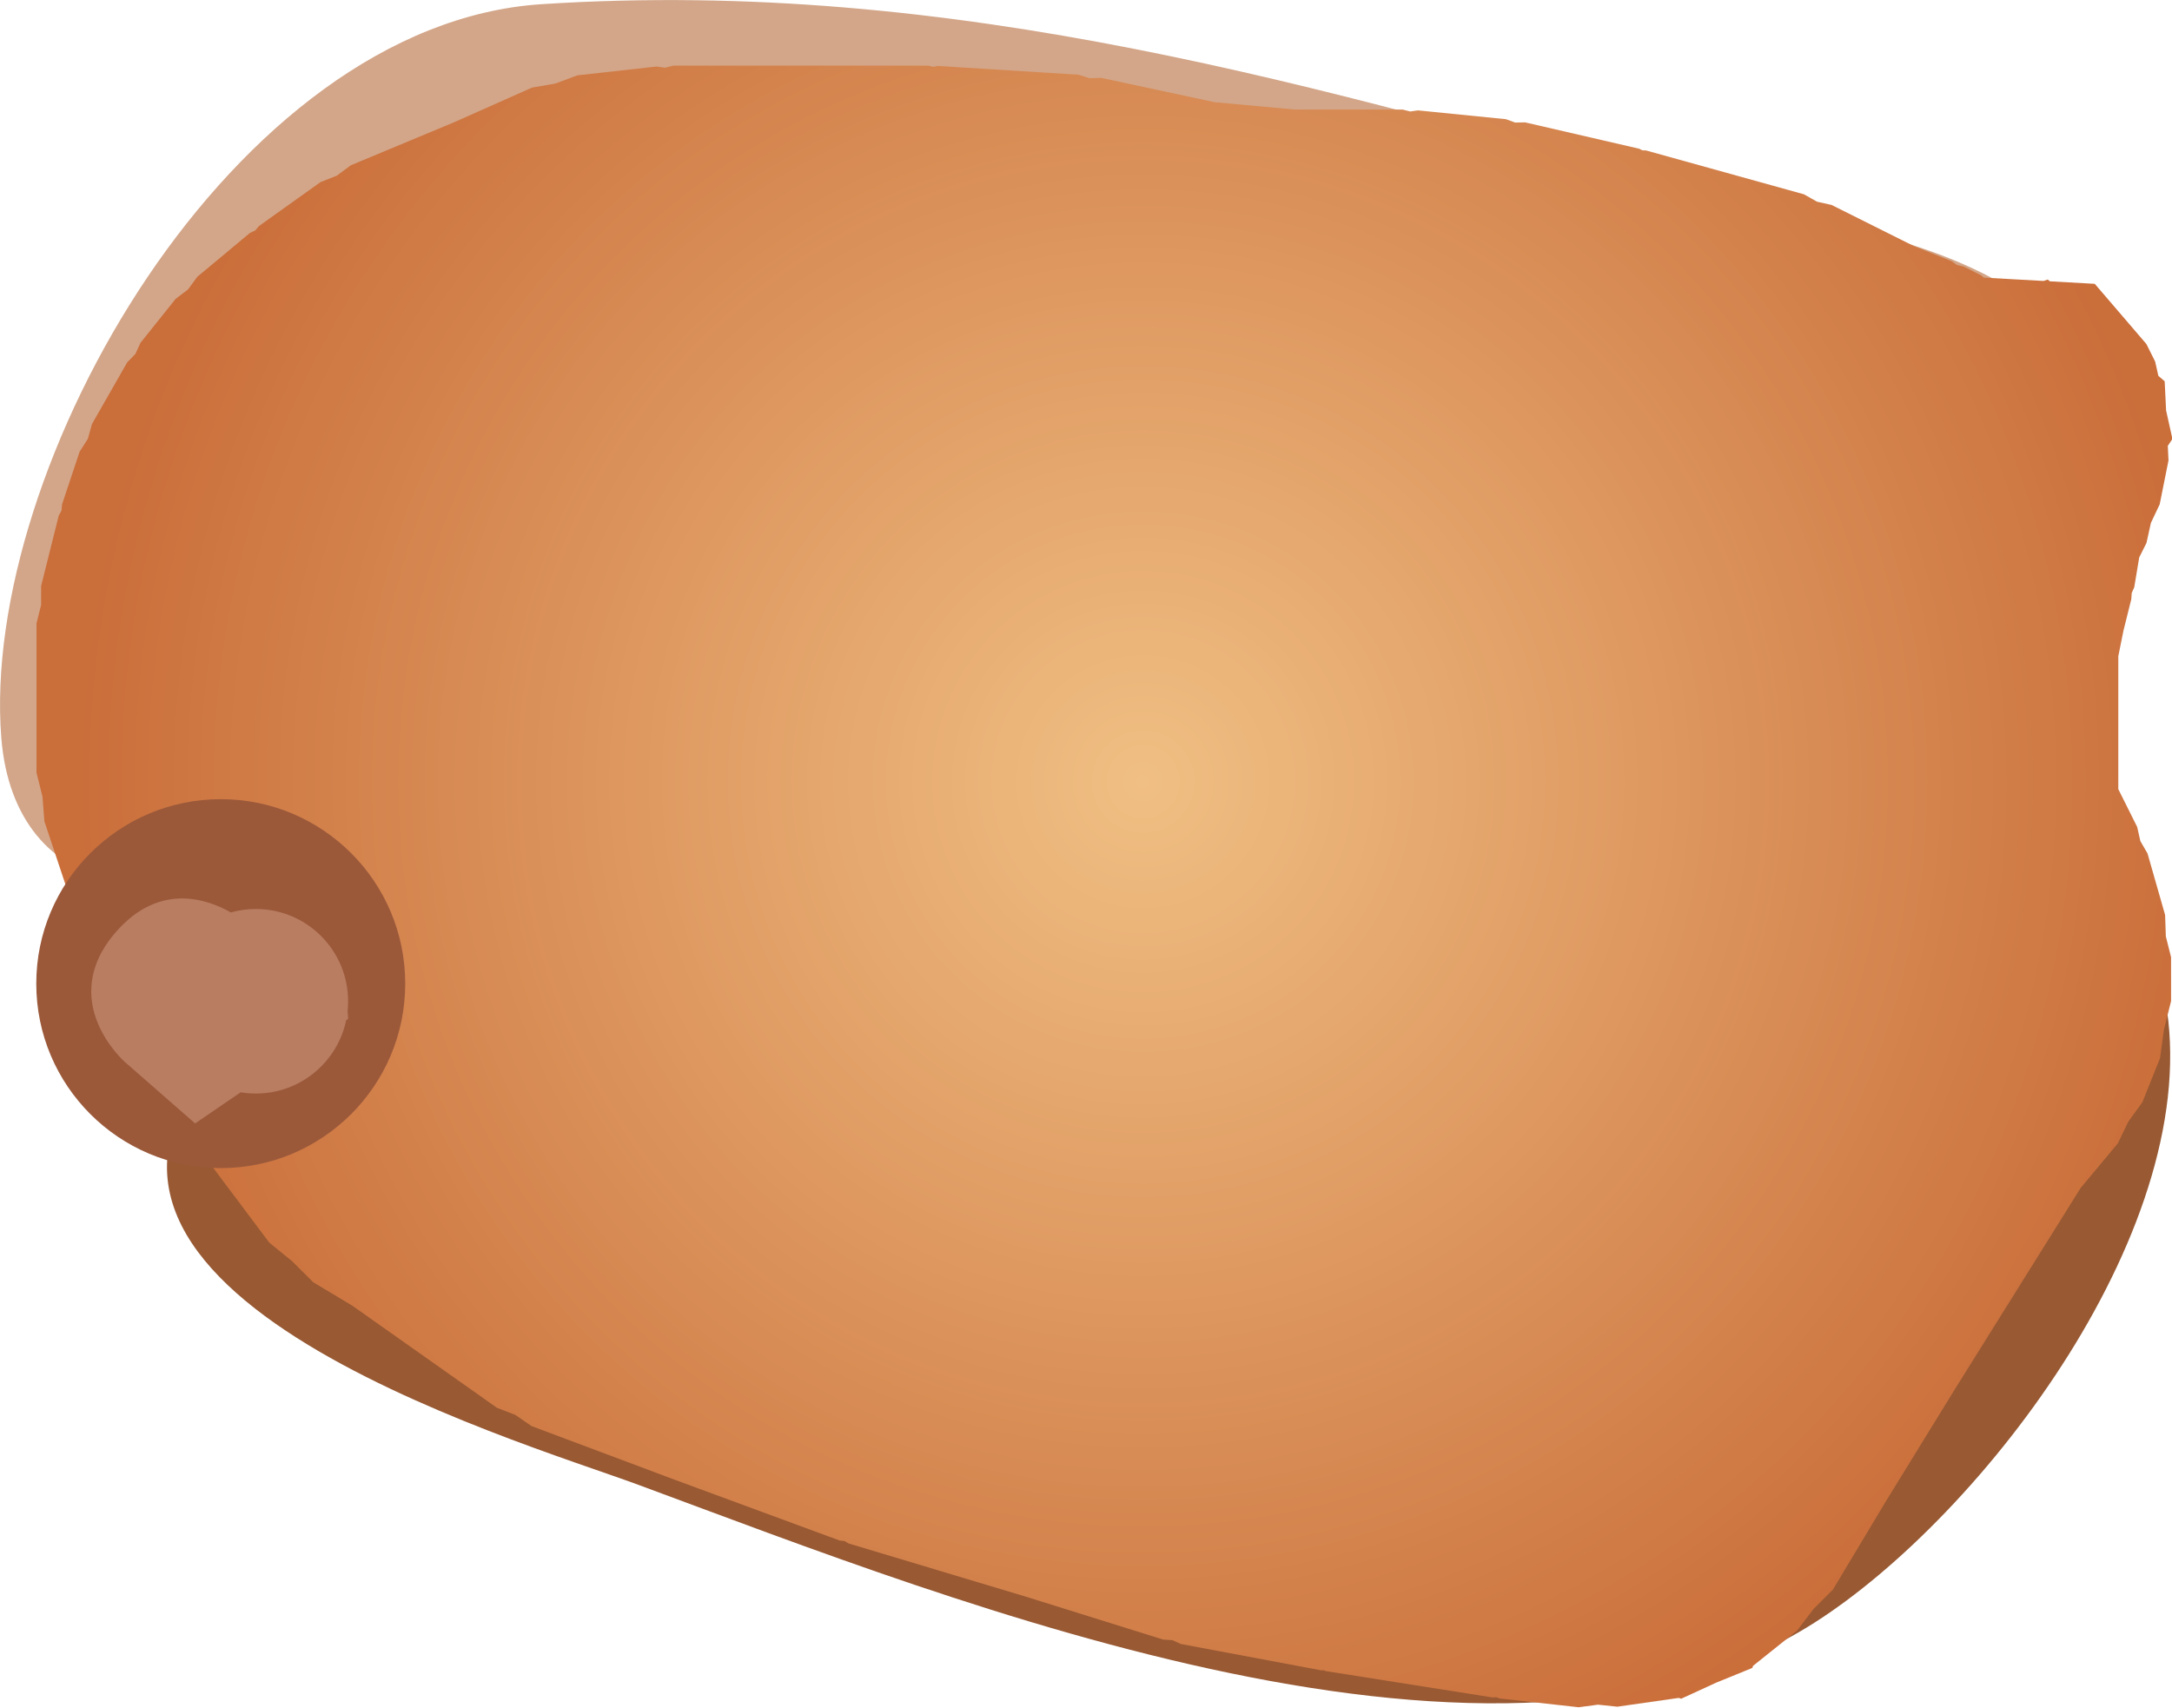
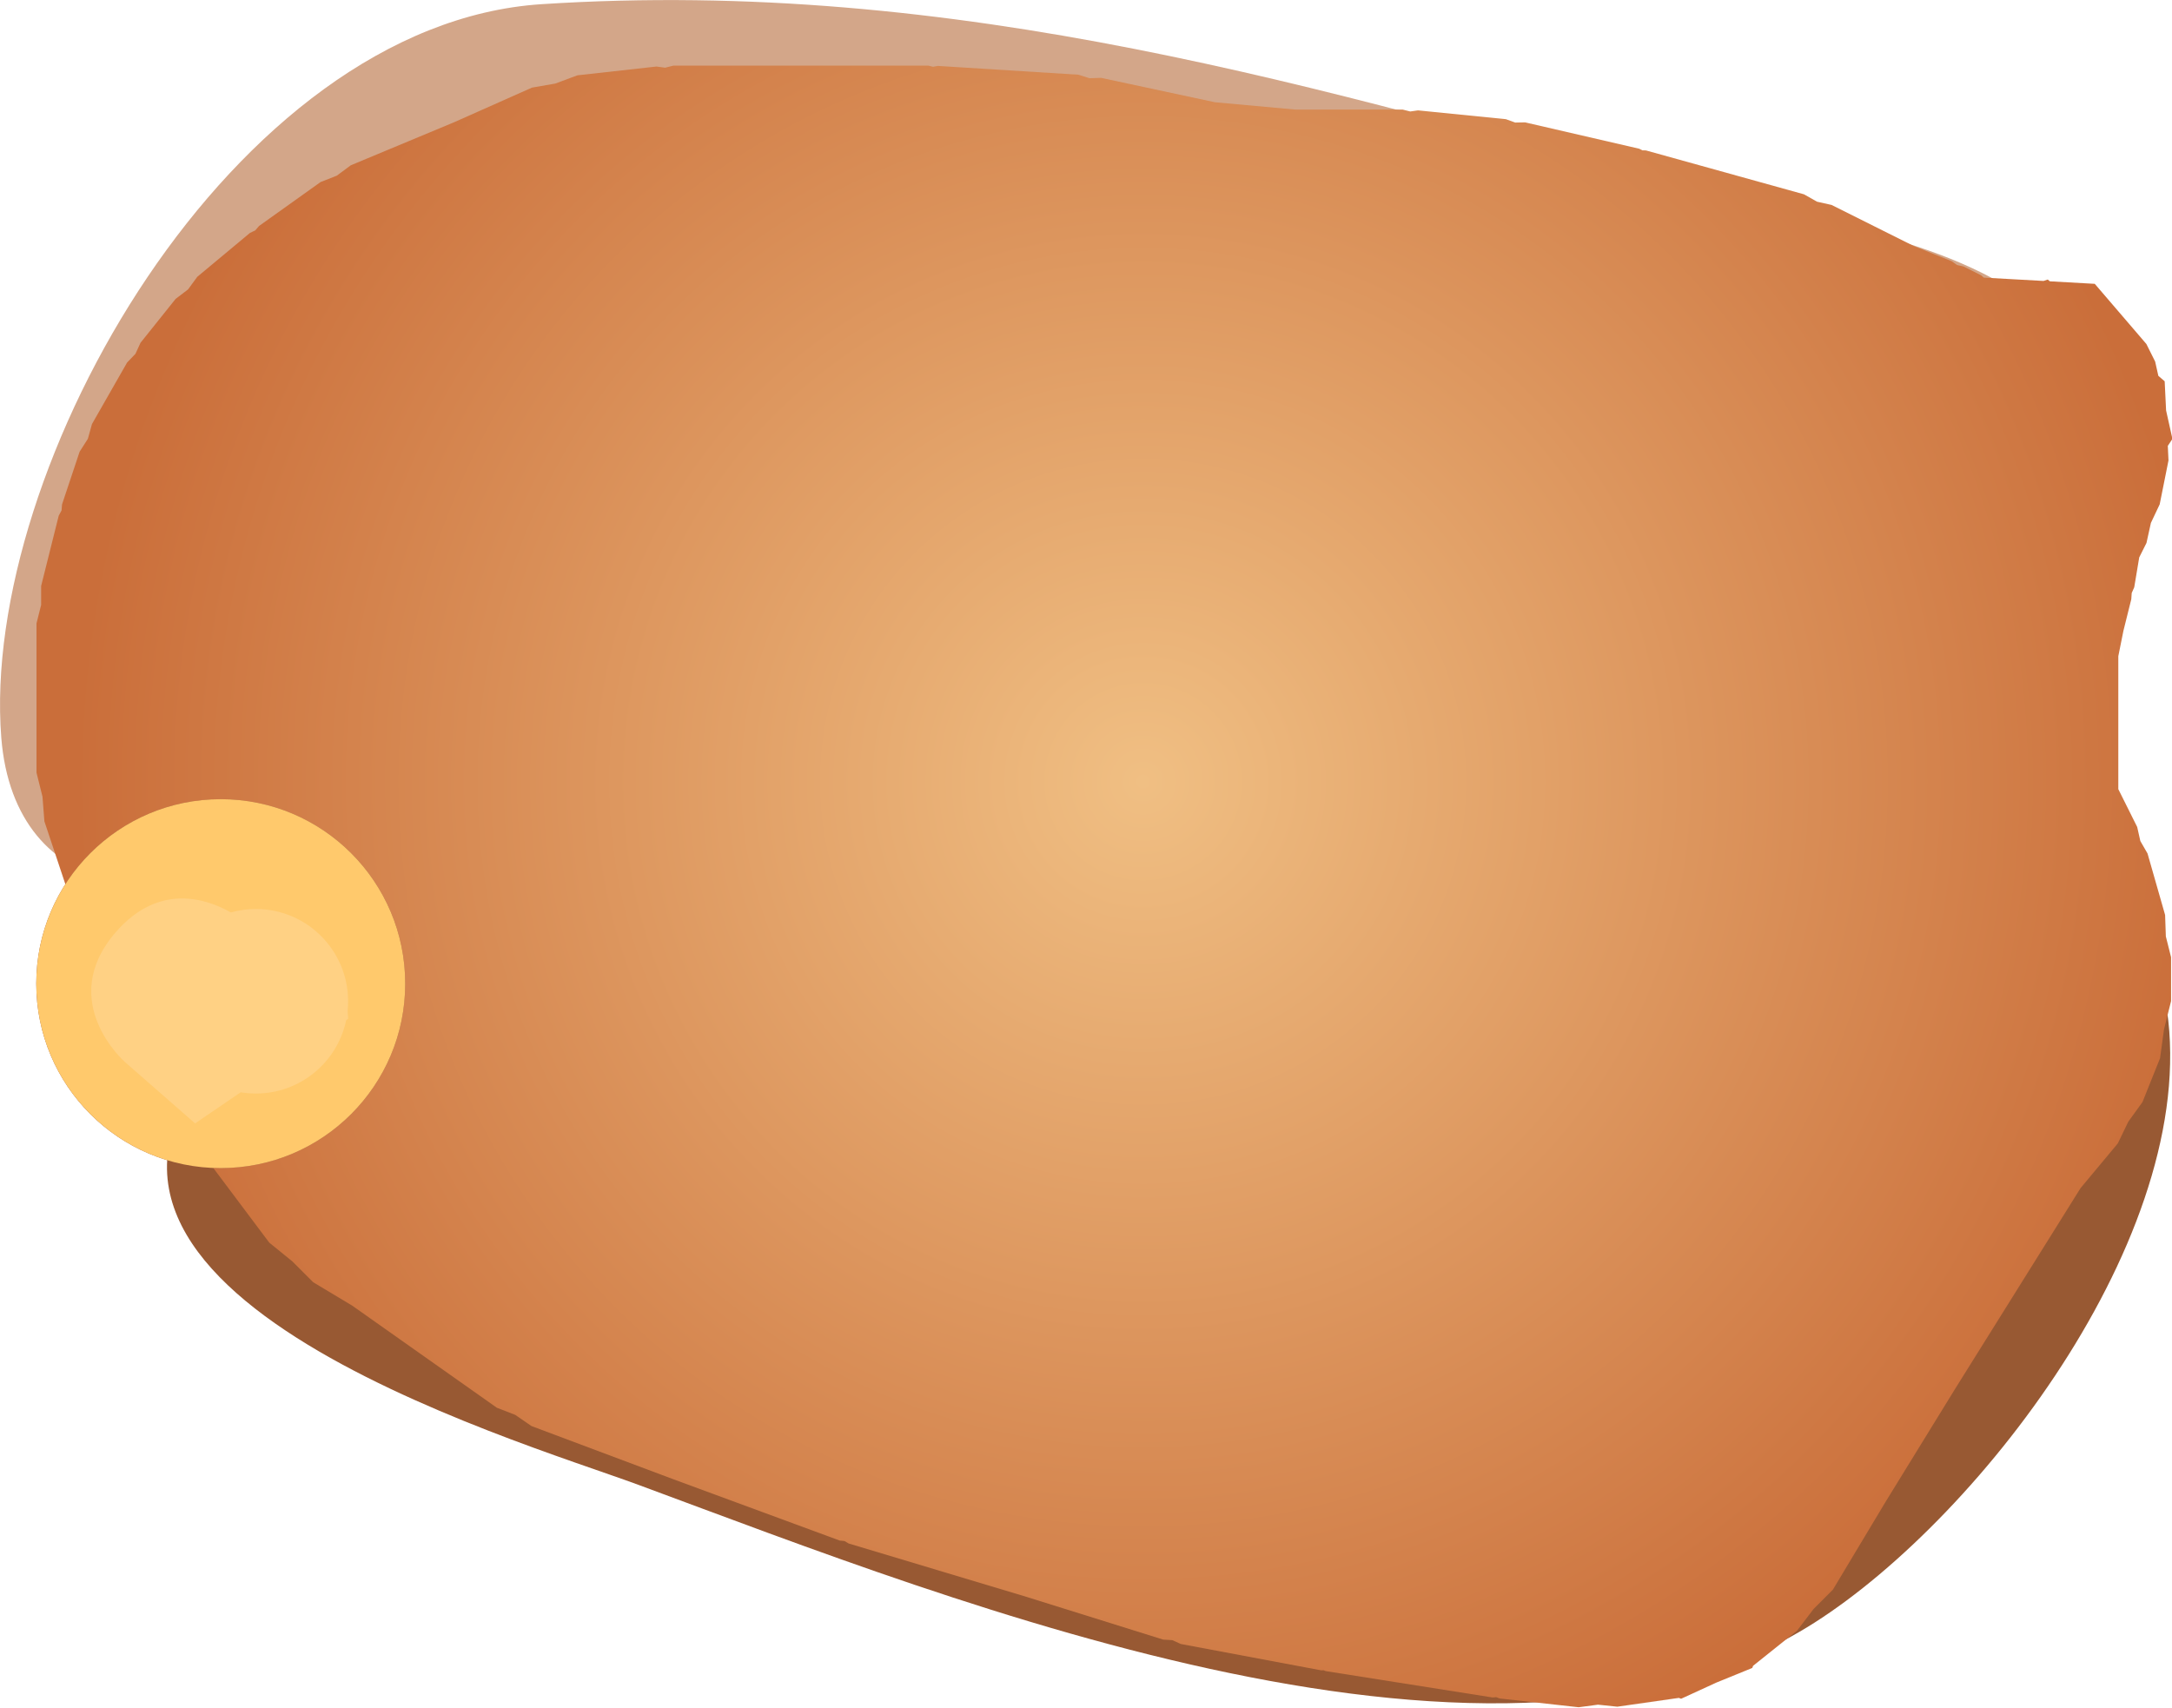
<svg xmlns="http://www.w3.org/2000/svg" version="1.1" width="35.322" height="27.766" viewBox="0,0,35.322,27.766">
  <defs>
    <radialGradient cx="240.929" cy="178.829" r="17.365" gradientUnits="userSpaceOnUse" id="color-1">
      <stop offset="0" stop-color="#f0bf83" />
      <stop offset="1" stop-color="#ca6e3a" />
    </radialGradient>
  </defs>
  <g transform="translate(-222.3391,-166.117)">
    <g stroke="none" stroke-width="0.5" stroke-miterlimit="10">
      <path d="M255.145,179.184c1.442,0.824 2.175,1.94 2.405,3.185c0.674,3.644 -2.959,8.391 -5.707,10.14c-5.083,3.235 -13.878,-0.305 -19.119,-2.243c-2.033,-0.752 -10.602,-3.238 -6.633,-7.206c1.441,-1.441 2.429,-0.755 3.536,0c2.595,1.77 8.243,5.097 11.661,5.125c0.382,0.003 5.605,0.243 7.625,-0.143c0.17,-0.032 3.712,-3.858 3.732,-4.048c0.129,-1.191 -0.695,-2.983 0.345,-3.578z" fill="#985933" />
      <path d="M255.829,171.302c0.159,0.186 0.305,0.366 0.437,0.541c0.497,0.457 0.809,1.113 0.809,1.841c0,1.381 -1.119,2.5 -2.5,2.5c-0.264,0 -0.518,-0.041 -0.756,-0.116c-0.215,-0.068 -0.418,-0.165 -0.603,-0.285c-1.763,-0.509 -4.09,-1.529 -5.875,-2.303c-4.294,-1.862 -10.424,-2.588 -15.152,-2.295c-4.442,0.275 -4.181,7.218 -5.141,8.179c-1.753,1.753 -4.473,1.469 -4.688,-1.25c-0.347,-4.406 3.766,-11.603 8.786,-11.929c6.778,-0.439 12.67,1.363 18.759,3.041c1.992,0.549 4.216,0.713 5.799,2.07z" fill="#d3a689" />
      <path d="M256.999,175.862l-0.128,0.514l-0.083,0.413v2.162l0.307,0.615l0.051,0.228l0.117,0.203l0.286,1l0.012,0.349l0.085,0.338v0.714l-0.115,0.459l-0.064,0.469l-0.286,0.714l-0.23,0.318l-0.171,0.354l-0.605,0.726l-2.048,3.277l-1.131,1.838l-0.85,1.417l-0.313,0.313l-0.269,0.353l-0.714,0.571l-0.001,0l-0.014,0.036l-0.584,0.238l-0.573,0.263l-0.036,-0.014l-0.001,0l-1,0.143l-0.315,-0.033l-0.314,0.042l-1.286,-0.143l-0.055,-0.021l-0.059,0.005l-2.714,-0.429l-0.034,-0.014l-0.037,0.002l-2.286,-0.429l-0.136,-0.062l-0.149,-0.009l-2.272,-0.71l-2.843,-0.853l-0.068,-0.04l-0.078,-0.008l-2.714,-1l-0.006,-0.004l-0.007,-0.001l-2.286,-0.857l-0.264,-0.182l-0.299,-0.116l-2.353,-1.661l-0.635,-0.381l-0.34,-0.34l-0.373,-0.303l-1.714,-2.286l-0.067,-0.16l-0.118,-0.126l-0.714,-1.286l-0.061,-0.226l-0.126,-0.197l-0.857,-2.571l-0.031,-0.401l-0.097,-0.39v-2.429l0.075,-0.299v-0.308l0.286,-1.143l0.046,-0.086l0.008,-0.098l0.286,-0.857l0.134,-0.21l0.067,-0.24l0.571,-1l0.136,-0.142l0.082,-0.179l0.571,-0.714l0.202,-0.154l0.15,-0.205l0.857,-0.714l0.086,-0.041l0.062,-0.072l1,-0.714l0.264,-0.104l0.228,-0.169l1.687,-0.703l1.259,-0.56l0.379,-0.066l0.36,-0.134l1.286,-0.143l0.14,0.019l0.137,-0.034h4.143l0.077,0.019l0.079,-0.014l2.286,0.143l0.18,0.057l0.188,-0.006l1.853,0.397l1.308,0.119h1.744l0.123,0.031l0.126,-0.018l1.429,0.143l0.152,0.055l0.161,-0.003l1.857,0.429l0.05,0.026l0.057,0.001l2.571,0.714l0.212,0.12l0.237,0.053l1.336,0.668l0.618,0.247l0.086,0.062l0.104,0.023l0.286,0.143l0.046,0.039l0.971,0.054l0.069,-0.023l0.033,0.029l0.731,0.041l0.839,0.978l0.143,0.286l0.052,0.232l0.103,0.089l0.023,0.474l0.103,0.463l-0.075,0.113l0.011,0.237l-0.143,0.714l-0.143,0.302l-0.072,0.326l-0.118,0.235l-0.081,0.486l-0.041,0.093z" fill="url(#color-1)" />
      <path d="M223.429,181.686c0,-1.381 1.119,-2.5 2.5,-2.5c1.381,0 2.5,1.119 2.5,2.5c0,1.381 -1.119,2.5 -2.5,2.5c-1.381,0 -2.5,-1.119 -2.5,-2.5z" fill="#961385" />
      <path d="M222.929,182.114c0,-1.657 1.343,-3 3,-3c1.657,0 3,1.343 3,3c0,1.657 -1.343,3 -3,3c-1.657,0 -3,-1.343 -3,-3z" fill="#9b593a" />
      <path d="M226.5,180.9c0.828,0 1.5,0.672 1.5,1.5c0,0.054 -0.003,0.108 -0.008,0.16c0.008,0.078 0.008,0.126 0.008,0.126l-0.031,0.022c-0.142,0.681 -0.745,1.193 -1.469,1.193c-0.084,0 -0.167,-0.007 -0.247,-0.02l-0.741,0.506c-0.381,-0.333 -0.762,-0.667 -1.143,-1c0,0 -1.129,-0.988 -0.141,-2.117c0.702,-0.803 1.476,-0.535 1.865,-0.314c0.129,-0.036 0.266,-0.056 0.407,-0.056z" fill="#b97d61" />
+       <path d="M222.929,182.114c0,-1.657 1.343,-3 3,-3c1.657,0 3,1.343 3,3c0,1.657 -1.343,3 -3,3c-1.657,0 -3,-1.343 -3,-3z" fill="#ffc96c" />
+       <path d="M226.5,180.9c0.828,0 1.5,0.672 1.5,1.5c0,0.054 -0.003,0.108 -0.008,0.16c0.008,0.078 0.008,0.126 0.008,0.126l-0.031,0.022c-0.142,0.681 -0.745,1.193 -1.469,1.193c-0.084,0 -0.167,-0.007 -0.247,-0.02l-0.741,0.506c-0.381,-0.333 -0.762,-0.667 -1.143,-1c0,0 -1.129,-0.988 -0.141,-2.117c0.702,-0.803 1.476,-0.535 1.865,-0.314c0.129,-0.036 0.266,-0.056 0.407,-0.056z" fill="#ffd184" />
    </g>
  </g>
</svg>
